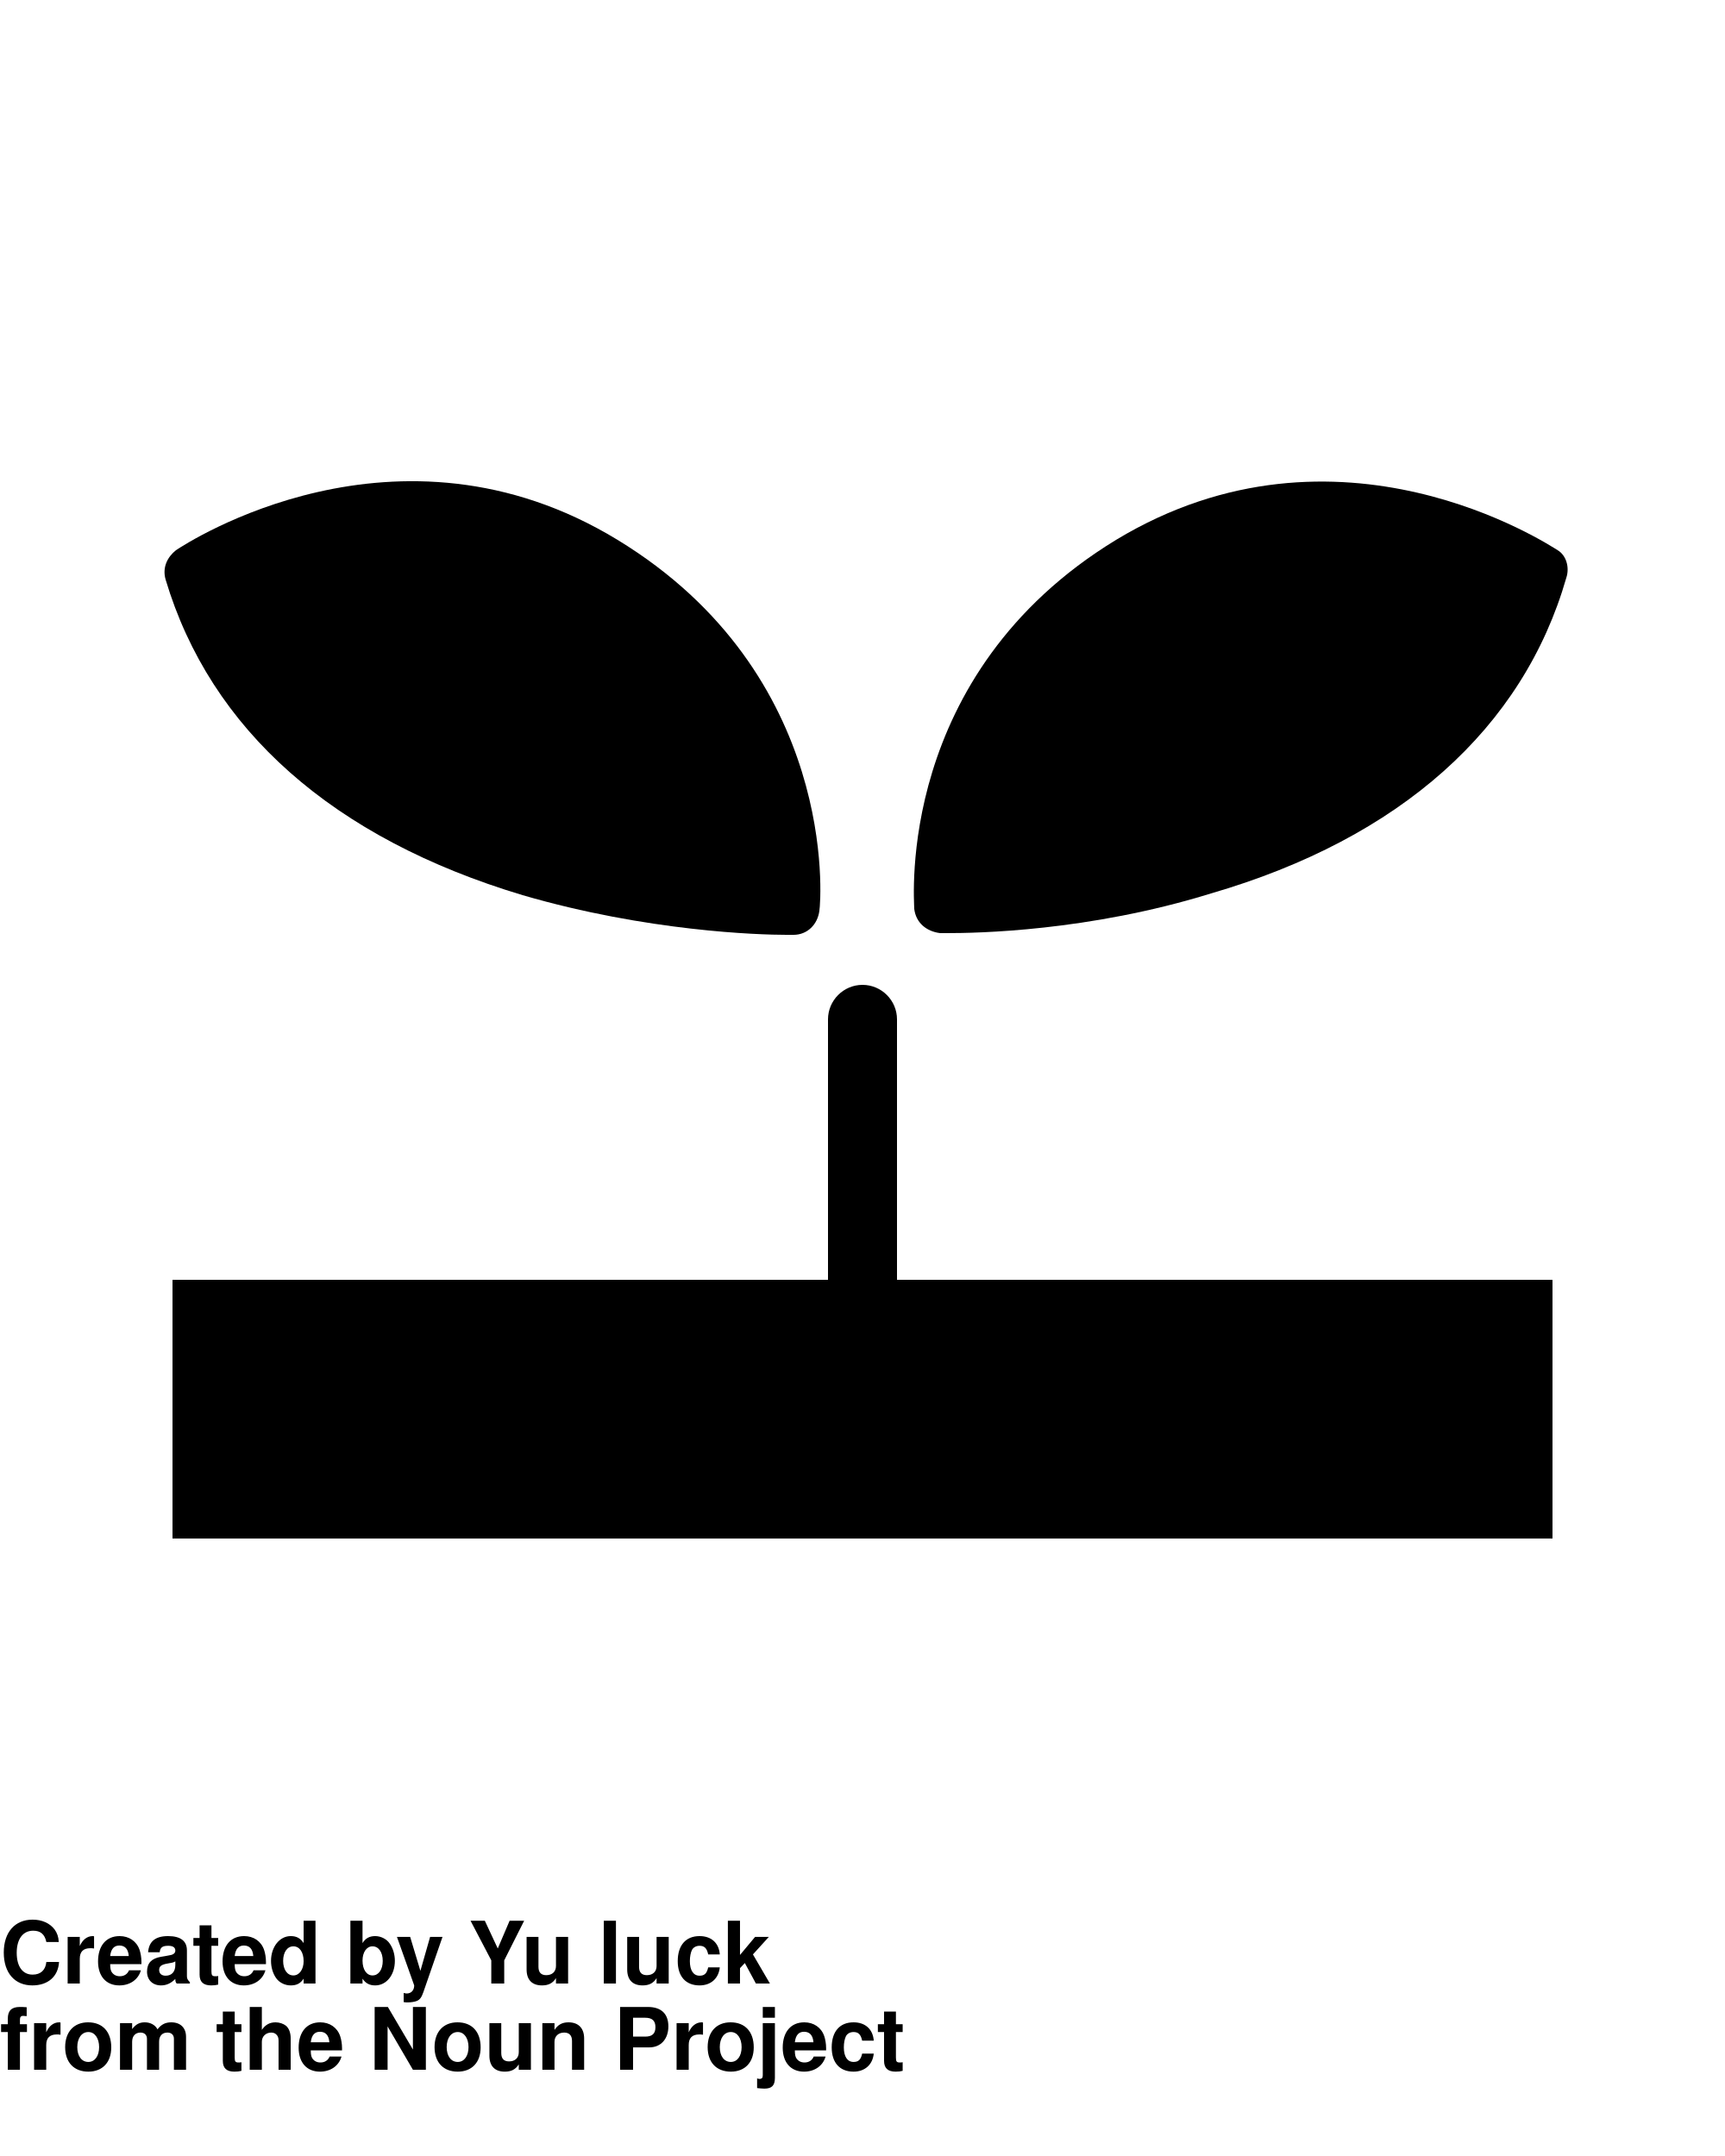
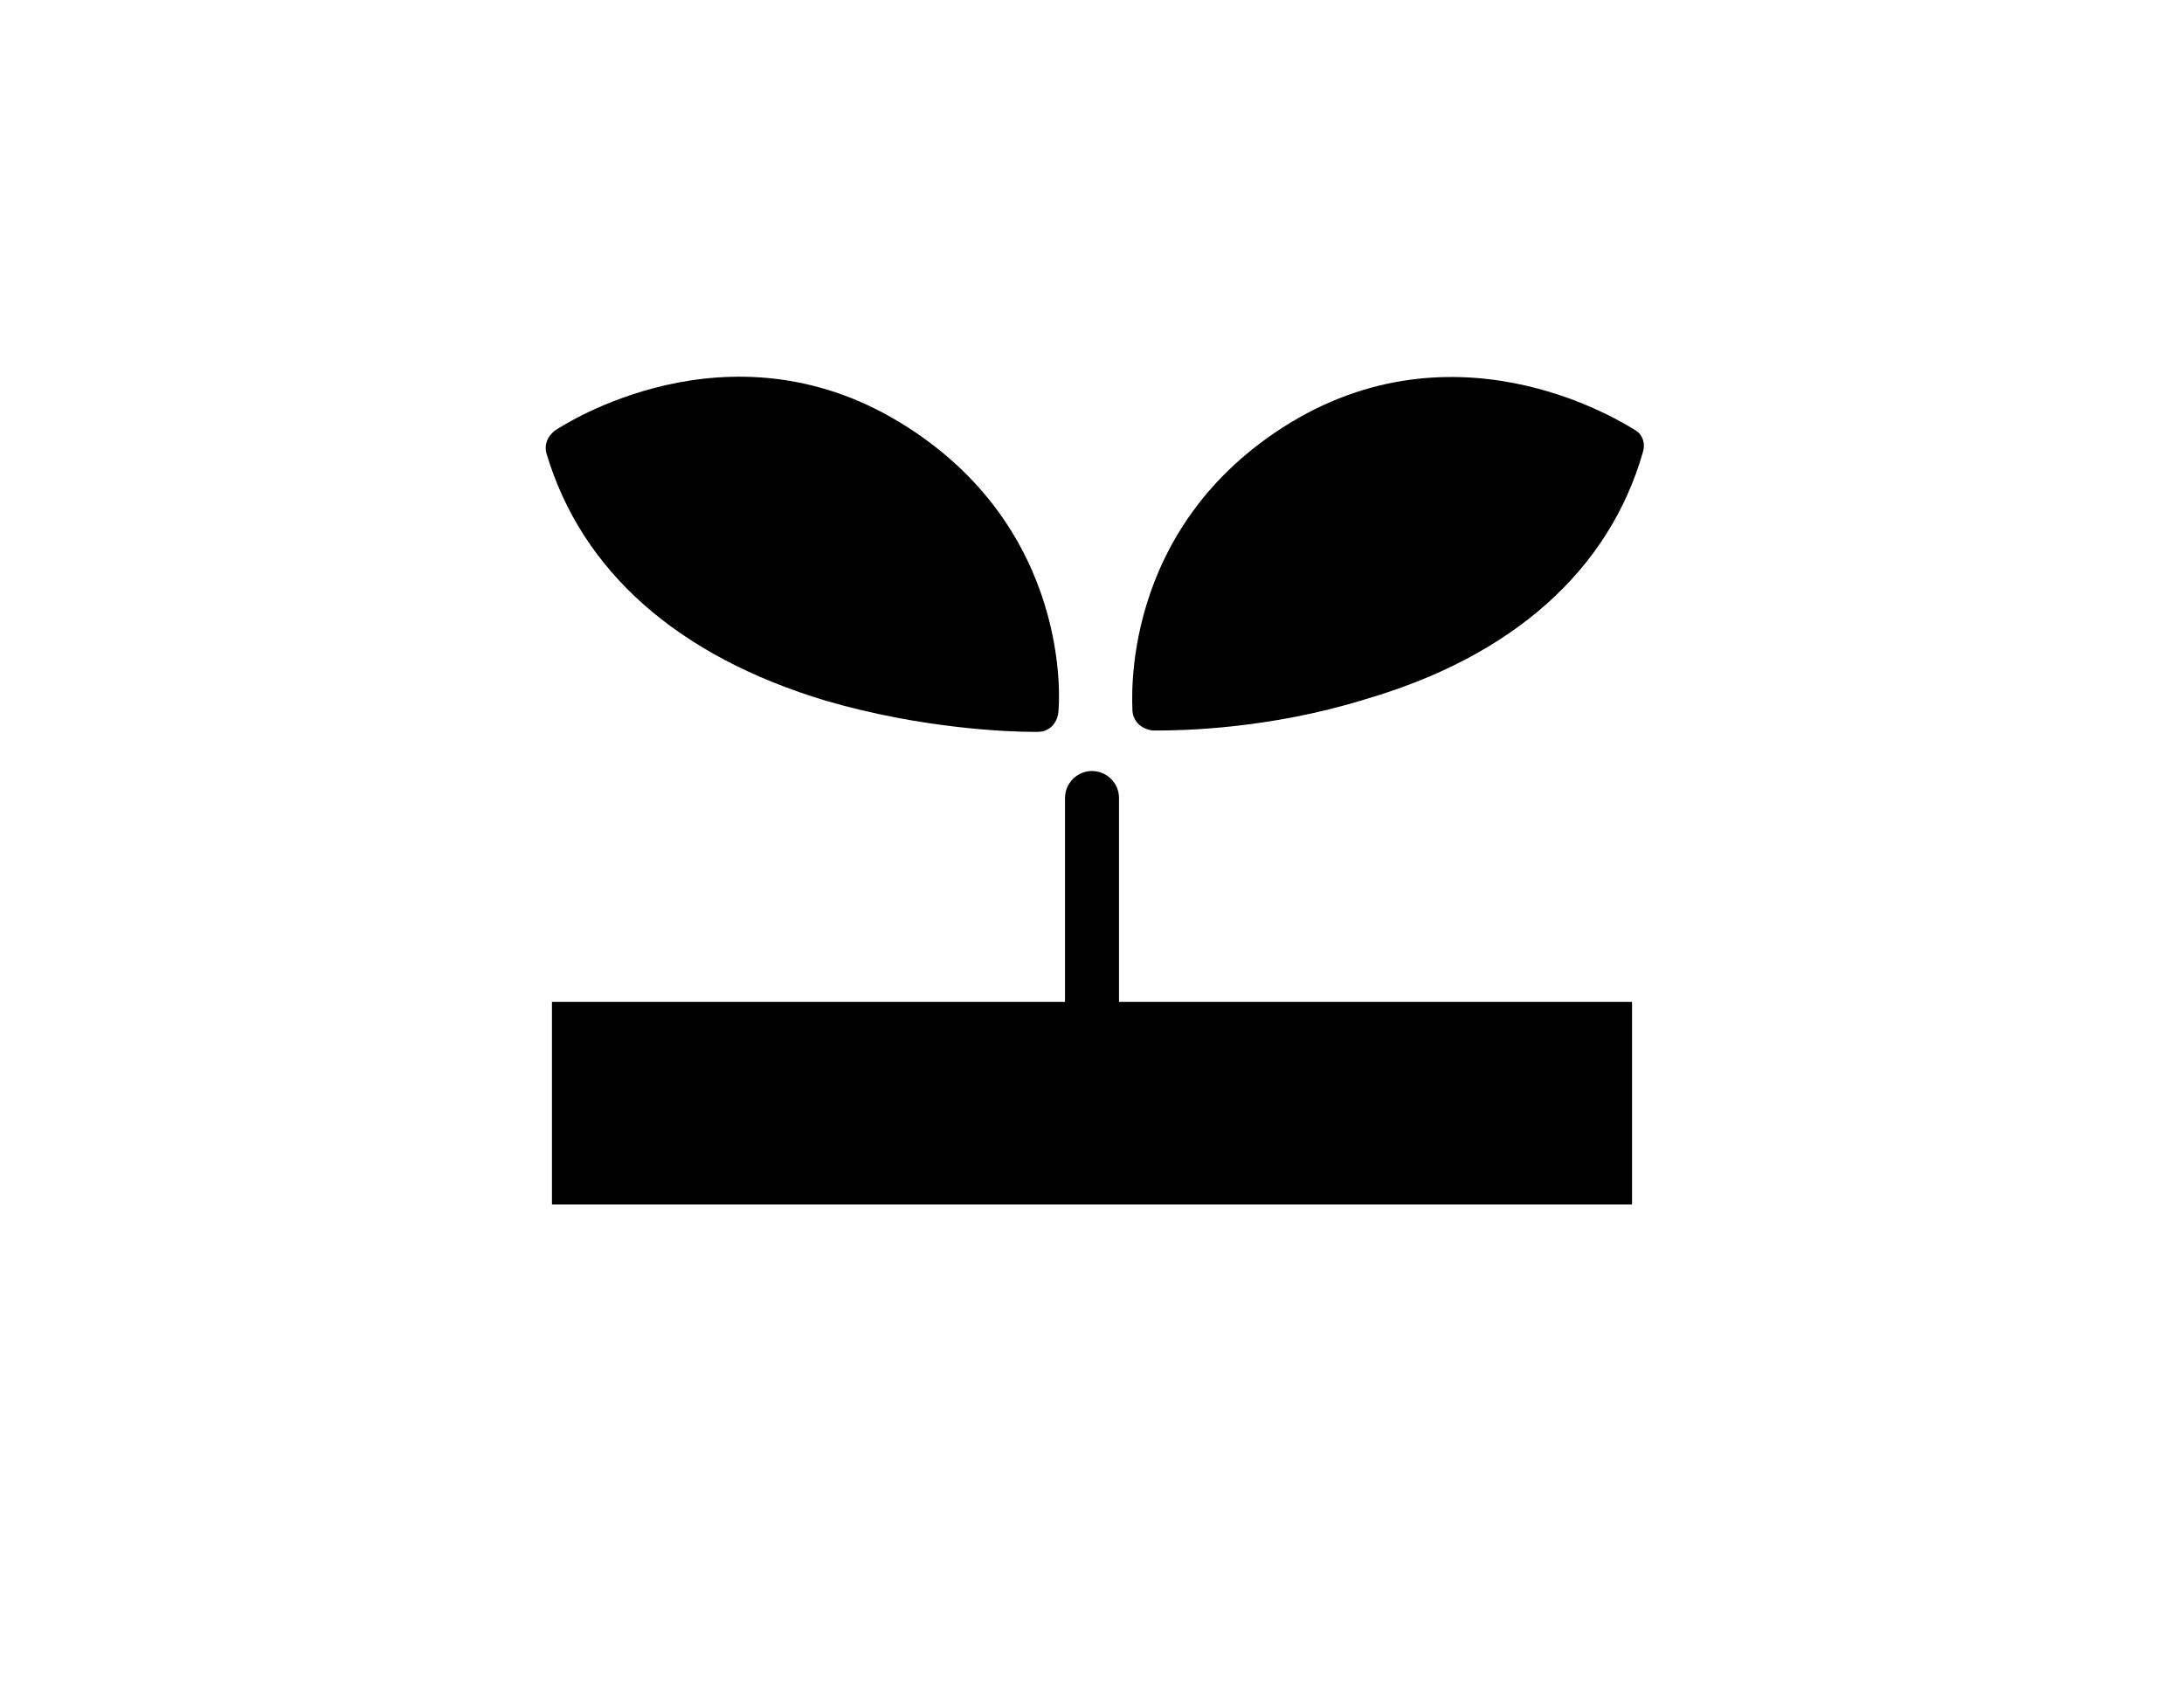
- <svg xmlns="http://www.w3.org/2000/svg" version="1.1" x="0px" y="0px" viewBox="0 0 100 125" enable-background="new 0 0 100 100" xml:space="preserve">
+ <svg xmlns="http://www.w3.org/2000/svg" version="1.1" id="Layer_1" x="0px" y="0px" width="792px" height="612px" viewBox="0 0 792 612" enable-background="new 0 0 792 612" xml:space="preserve">
  <g>
    <g>
-       <path d="M52,59.1c0-1.1-0.9-2-2-2s-2,0.9-2,2v15.1H10v15h80v-15H52V59.1z" />
-       <path d="M30.3,51.9c7.2,2.1,13.7,2.3,15.3,2.3c0.2,0,0.4,0,0.4,0c0.8,0,1.4-0.6,1.5-1.4c0.1-0.6,1.1-13.7-11.7-21.5    c-12.8-7.8-25,0.2-25.6,0.6c-0.5,0.4-0.8,1-0.6,1.7C12.2,42.3,19.3,48.6,30.3,51.9z" />
-       <path d="M90.3,31.9c-0.5-0.3-12.7-8.4-25.6-0.6C51.9,39.1,53,52.2,53,52.7c0.1,0.8,0.7,1.3,1.5,1.4c0,0,0.2,0,0.4,0    c1.7,0,8.2-0.1,15.3-2.3c11-3.2,18.1-9.6,20.6-18.3C91,32.9,90.8,32.2,90.3,31.9z" />
+       <path d="M405.792,289.354c0-5.386-4.406-9.792-9.792-9.792s-9.792,4.406-9.792,9.792v73.93H200.16v73.44h391.68v-73.44H405.792    V289.354z" />
+       <path d="M299.549,254.103c35.251,10.281,67.075,11.261,74.909,11.261c0.979,0,1.958,0,1.958,0c3.917,0,6.854-2.938,7.344-6.854    c0.49-2.938,5.386-67.075-57.283-105.264c-62.668-38.188-122.4,0.979-125.337,2.938c-2.448,1.958-3.917,4.896-2.938,8.323    C210.931,207.101,245.693,237.946,299.549,254.103z" />
+       <path d="M593.309,156.183c-2.447-1.469-62.179-41.126-125.337-2.938c-62.669,38.189-57.283,102.327-57.283,104.774    c0.489,3.917,3.427,6.365,7.344,6.854c0,0,0.979,0,1.958,0c8.323,0,40.147-0.49,74.909-11.261    c53.855-15.667,88.617-47.001,100.857-89.597C596.736,161.079,595.757,157.651,593.309,156.183z" />
    </g>
  </g>
-   <text x="0" y="115" fill="#000000" font-size="5px" font-weight="bold" font-family="'Helvetica Neue', Helvetica, Arial-Unicode, Arial, Sans-serif">Created by Yu luck</text>
-   <text x="0" y="120" fill="#000000" font-size="5px" font-weight="bold" font-family="'Helvetica Neue', Helvetica, Arial-Unicode, Arial, Sans-serif">from the Noun Project</text>
</svg>
